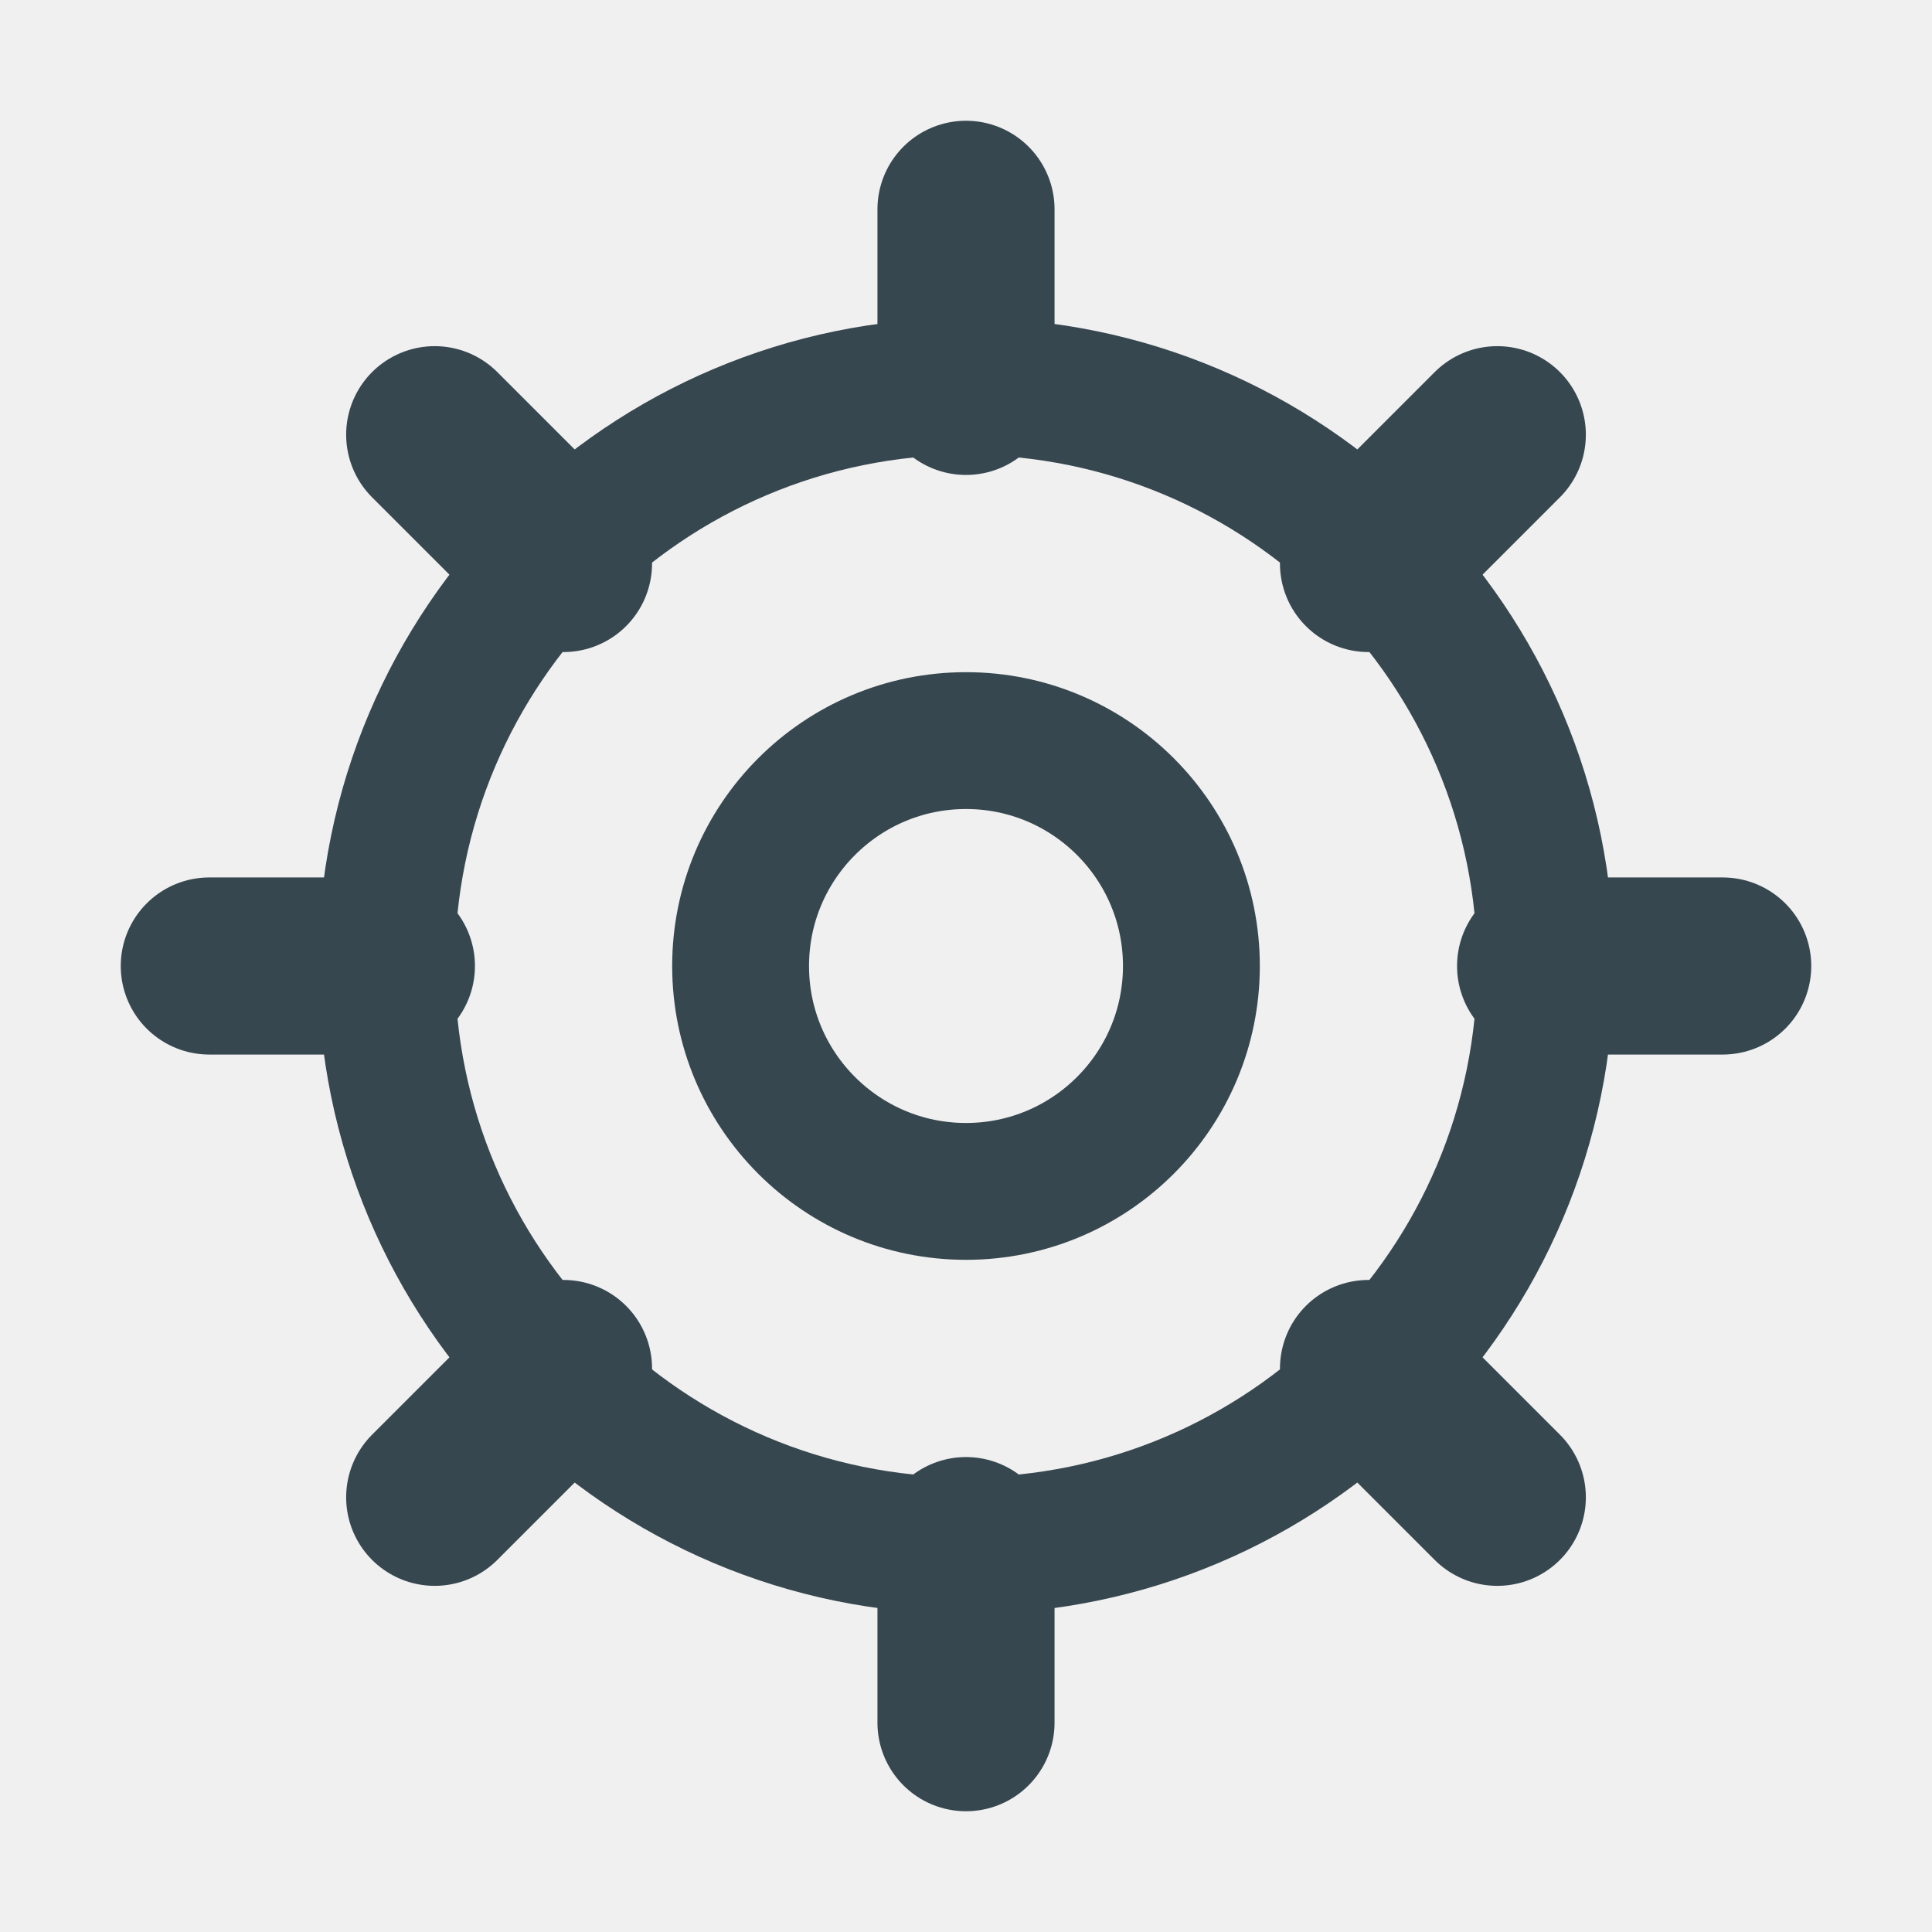
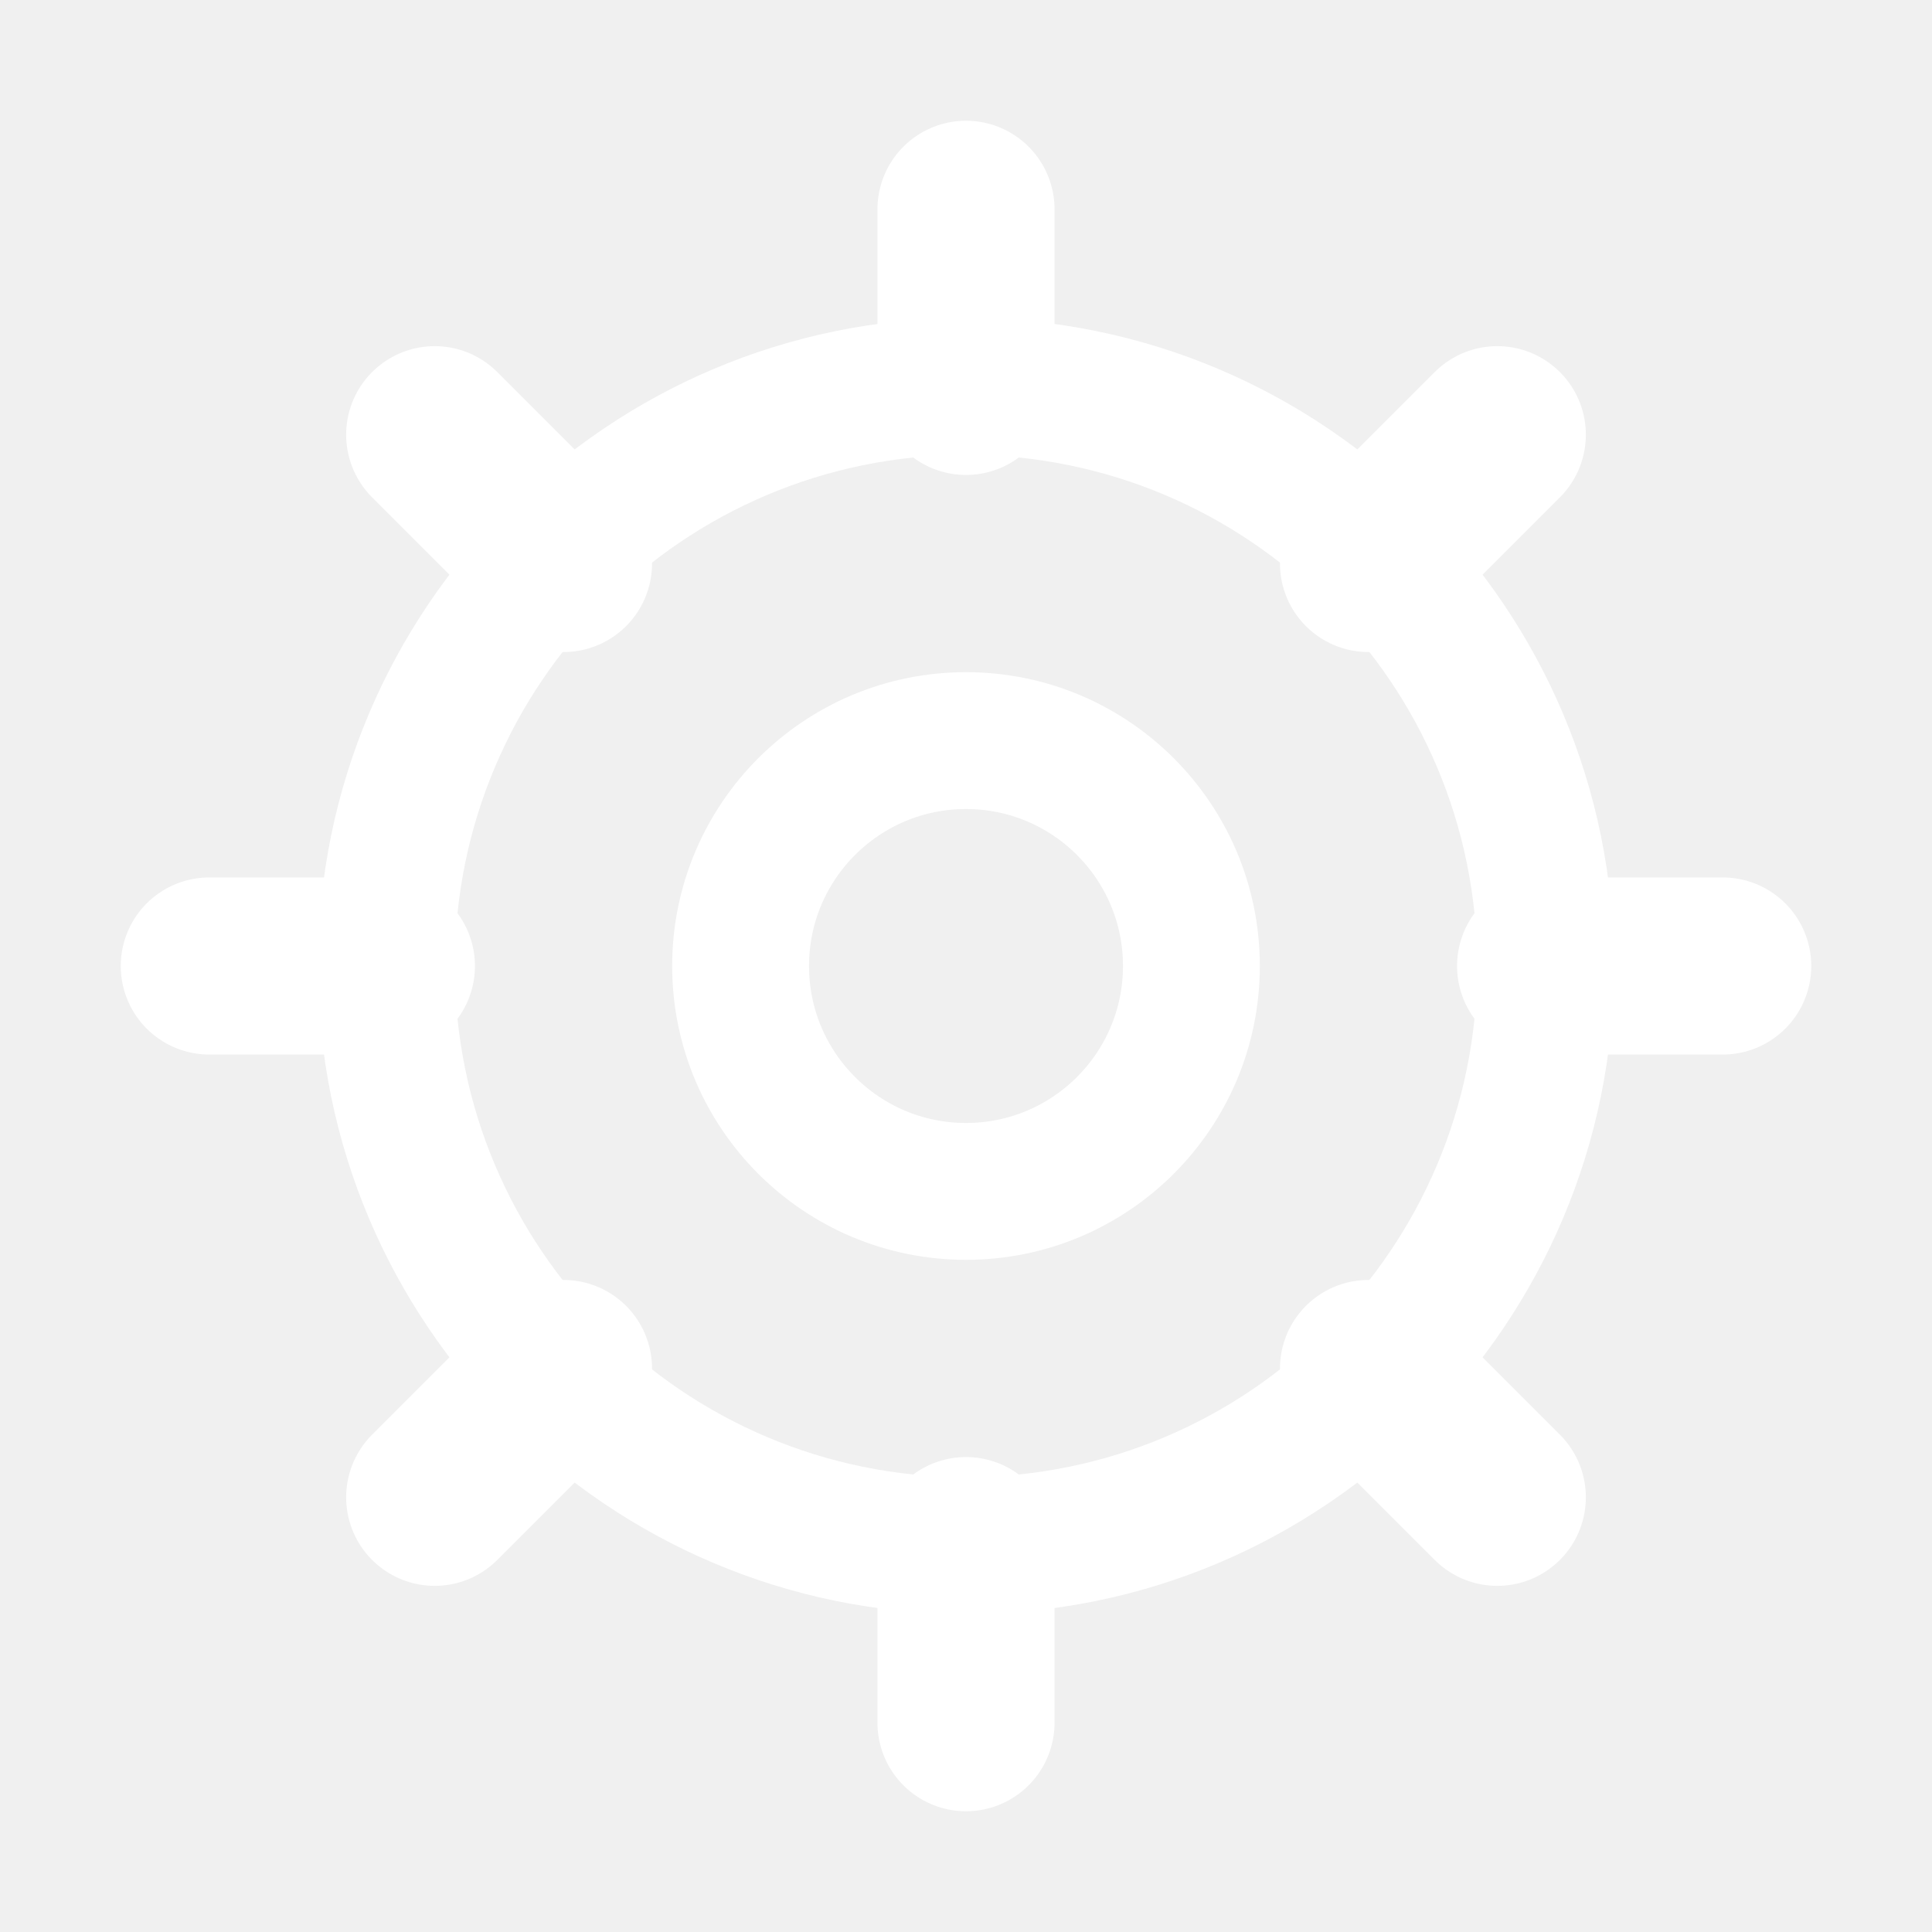
<svg xmlns="http://www.w3.org/2000/svg" viewBox="0 0 24 24" width="24" height="24" role="img" aria-label="Configurações">
-   <g fill="none" stroke="#37474F" stroke-width="1.7" stroke-linecap="round">
+   <g fill="none" stroke="#FFFFFF" stroke-width="1.7" stroke-linecap="round">
    <circle cx="12" cy="12" r="7.2" />
    <circle cx="12" cy="12" r="2.8" />
    <g stroke-width="2.2">
      <path d="M12 2.6v2.2M12 19.2v2.2M21.4 12h-2.2M4.8 12H2.6" />
      <path d="M18.6 5.4l-1.6 1.6M7 17l-1.6 1.6M18.6 18.6L17 17M7 7L5.4 5.4" />
    </g>
  </g>
</svg>
